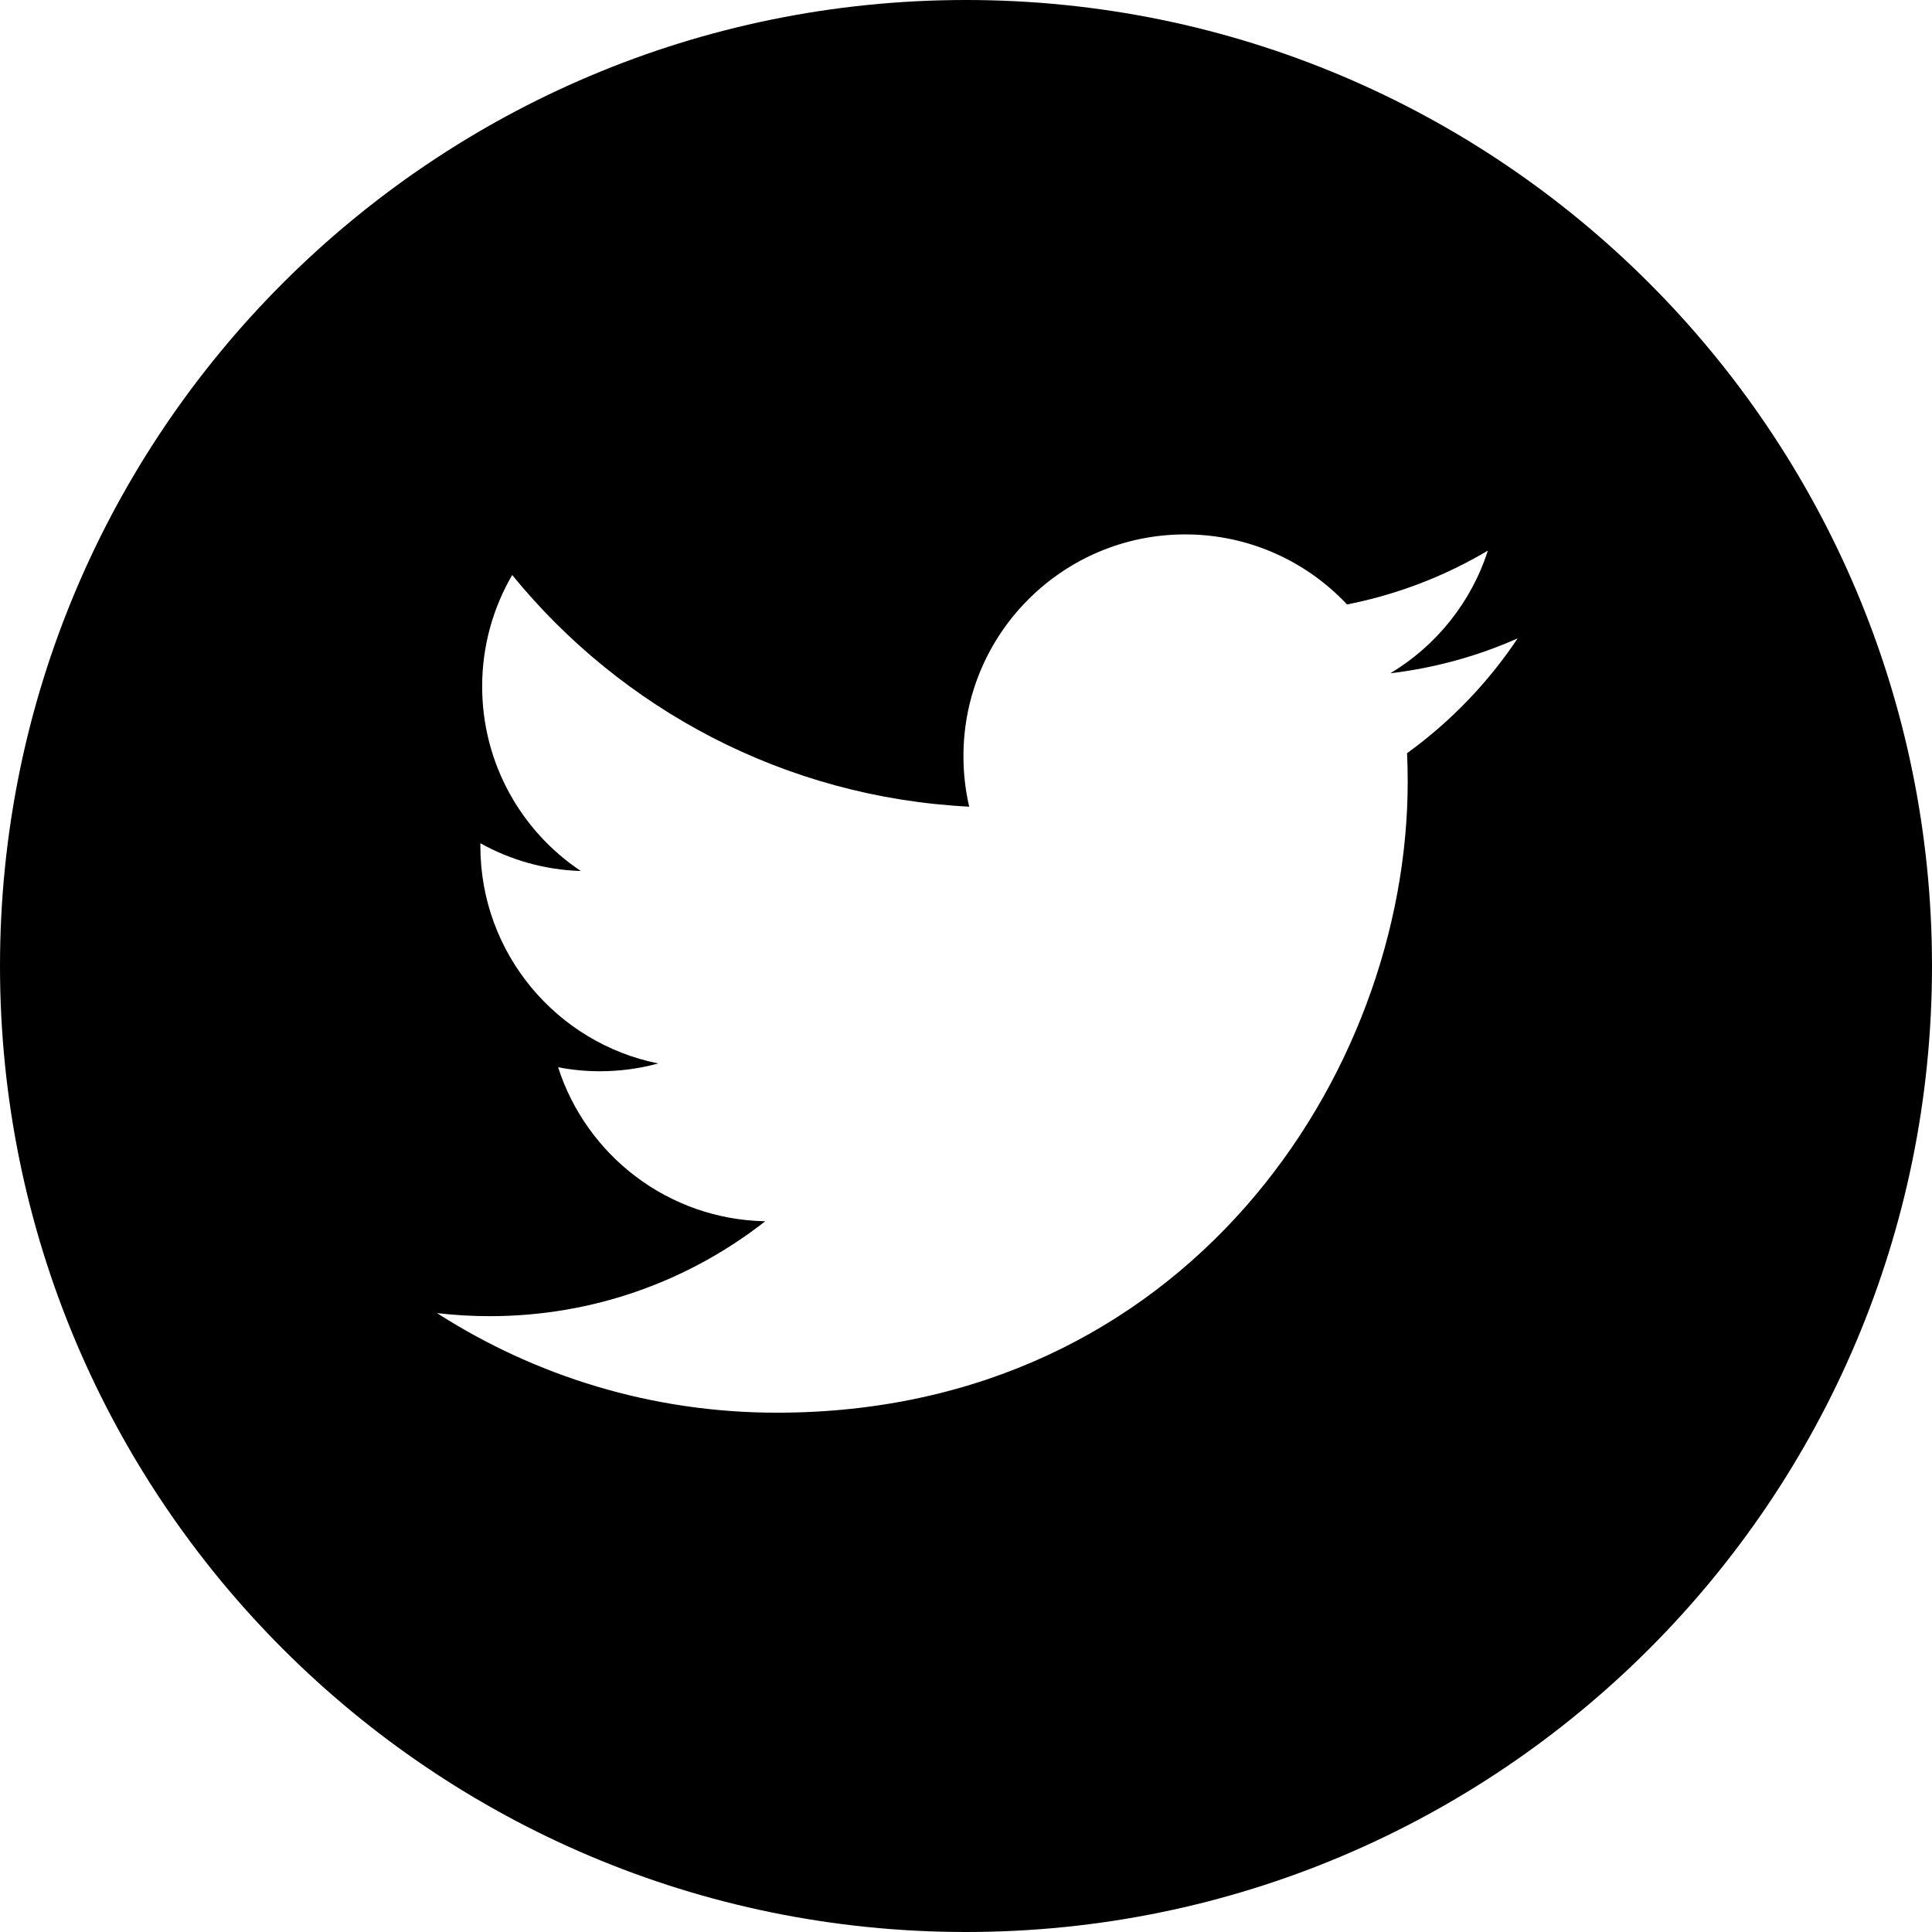
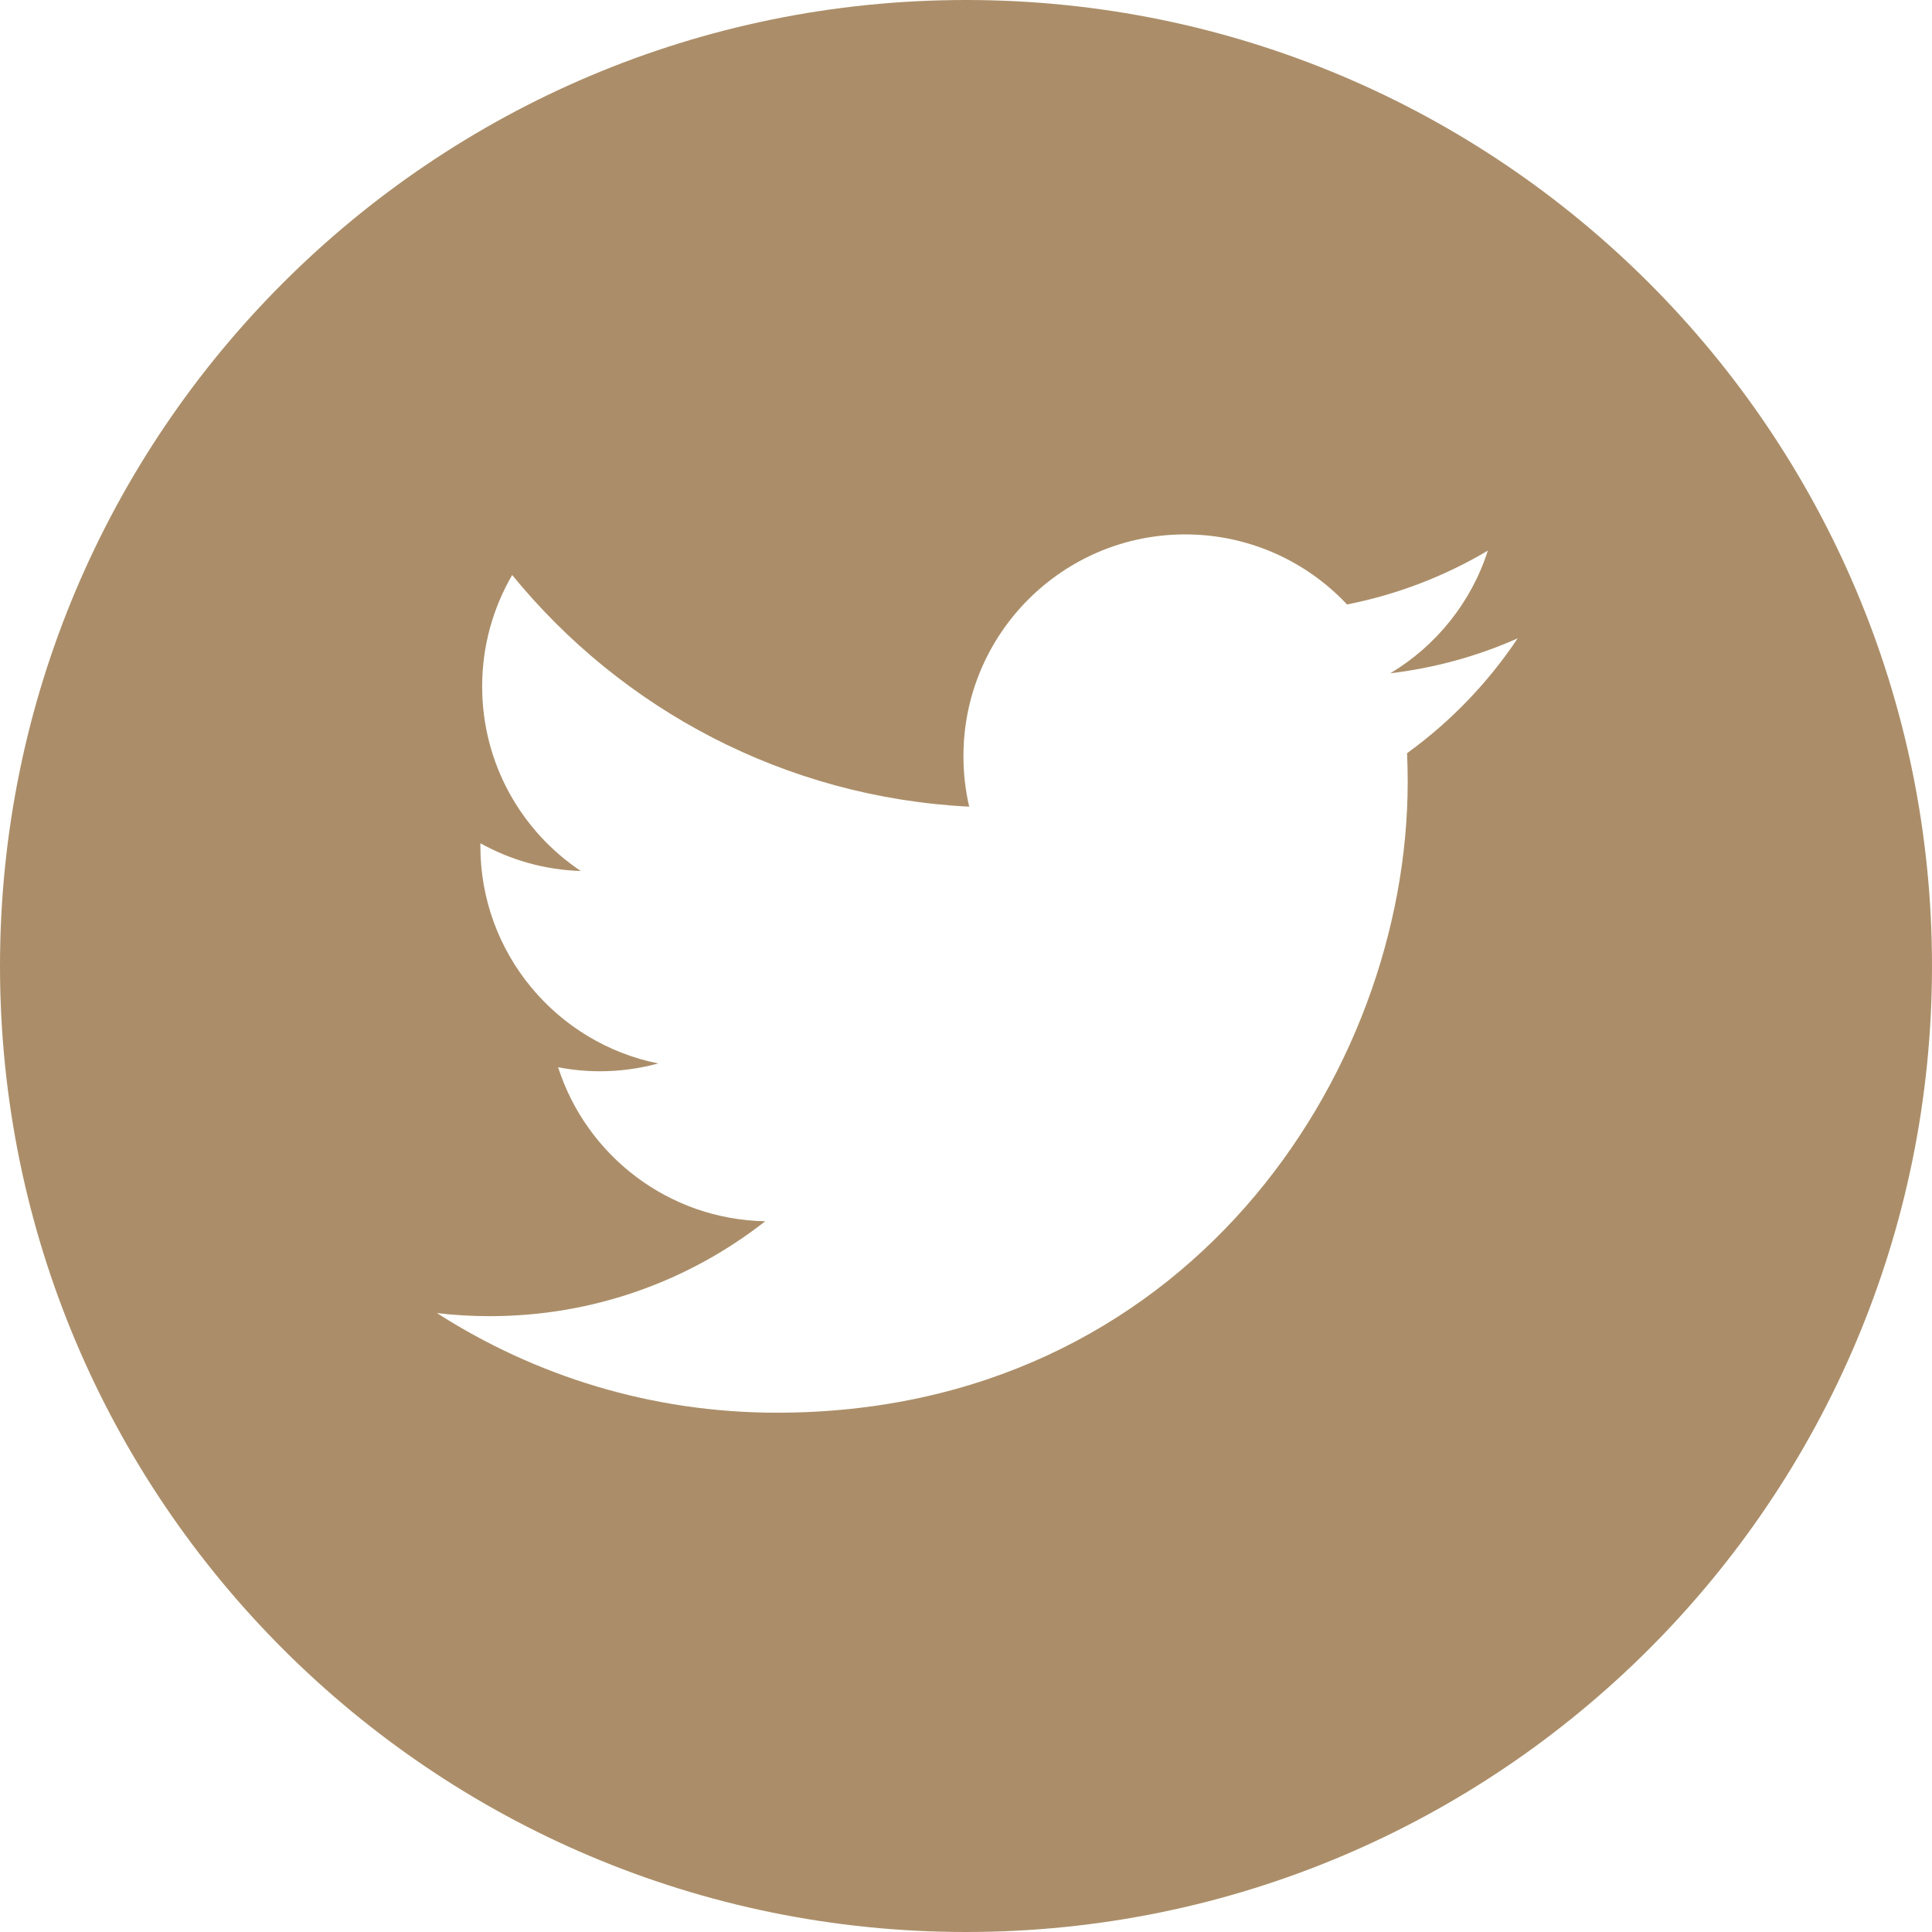
- <svg xmlns="http://www.w3.org/2000/svg" height="512pt" viewBox="0 0 512 512" width="512pt">
+ <svg xmlns="http://www.w3.org/2000/svg" height="512pt" viewBox="0 0 512 512" width="512pt" fill="#ab8e69">
  <path d="m256 0c-141.363 0-256 114.637-256 256s114.637 256 256 256 256-114.637 256-256-114.637-256-256-256zm116.887 199.602c.113 2.52.168 5.051.168 7.594 0 77.645-59.102 167.18-167.184 167.184h.004-.004c-33.184 0-64.062-9.727-90.066-26.395 4.598.543 9.277.812 14.016.812 27.531 0 52.867-9.391 72.98-25.152-25.723-.477-47.41-17.465-54.895-40.812 3.582.688 7.266 1.062 11.043 1.062 5.363 0 10.559-.723 15.496-2.07-26.887-5.383-47.141-29.145-47.141-57.598 0-.266 0-.504.008-.75 7.918 4.402 16.973 7.051 26.613 7.348-15.777-10.527-26.148-28.523-26.148-48.91 0-10.766 2.91-20.852 7.957-29.535 28.977 35.555 72.281 58.938 121.117 61.395-1.008-4.305-1.527-8.789-1.527-13.398 0-32.438 26.316-58.754 58.766-58.754 16.902 0 32.168 7.145 42.891 18.566 13.387-2.641 25.957-7.531 37.312-14.262-4.395 13.715-13.707 25.223-25.84 32.5 11.887-1.422 23.215-4.574 33.742-9.254-7.863 11.785-17.836 22.137-29.309 30.43zm0 0" />
</svg>
